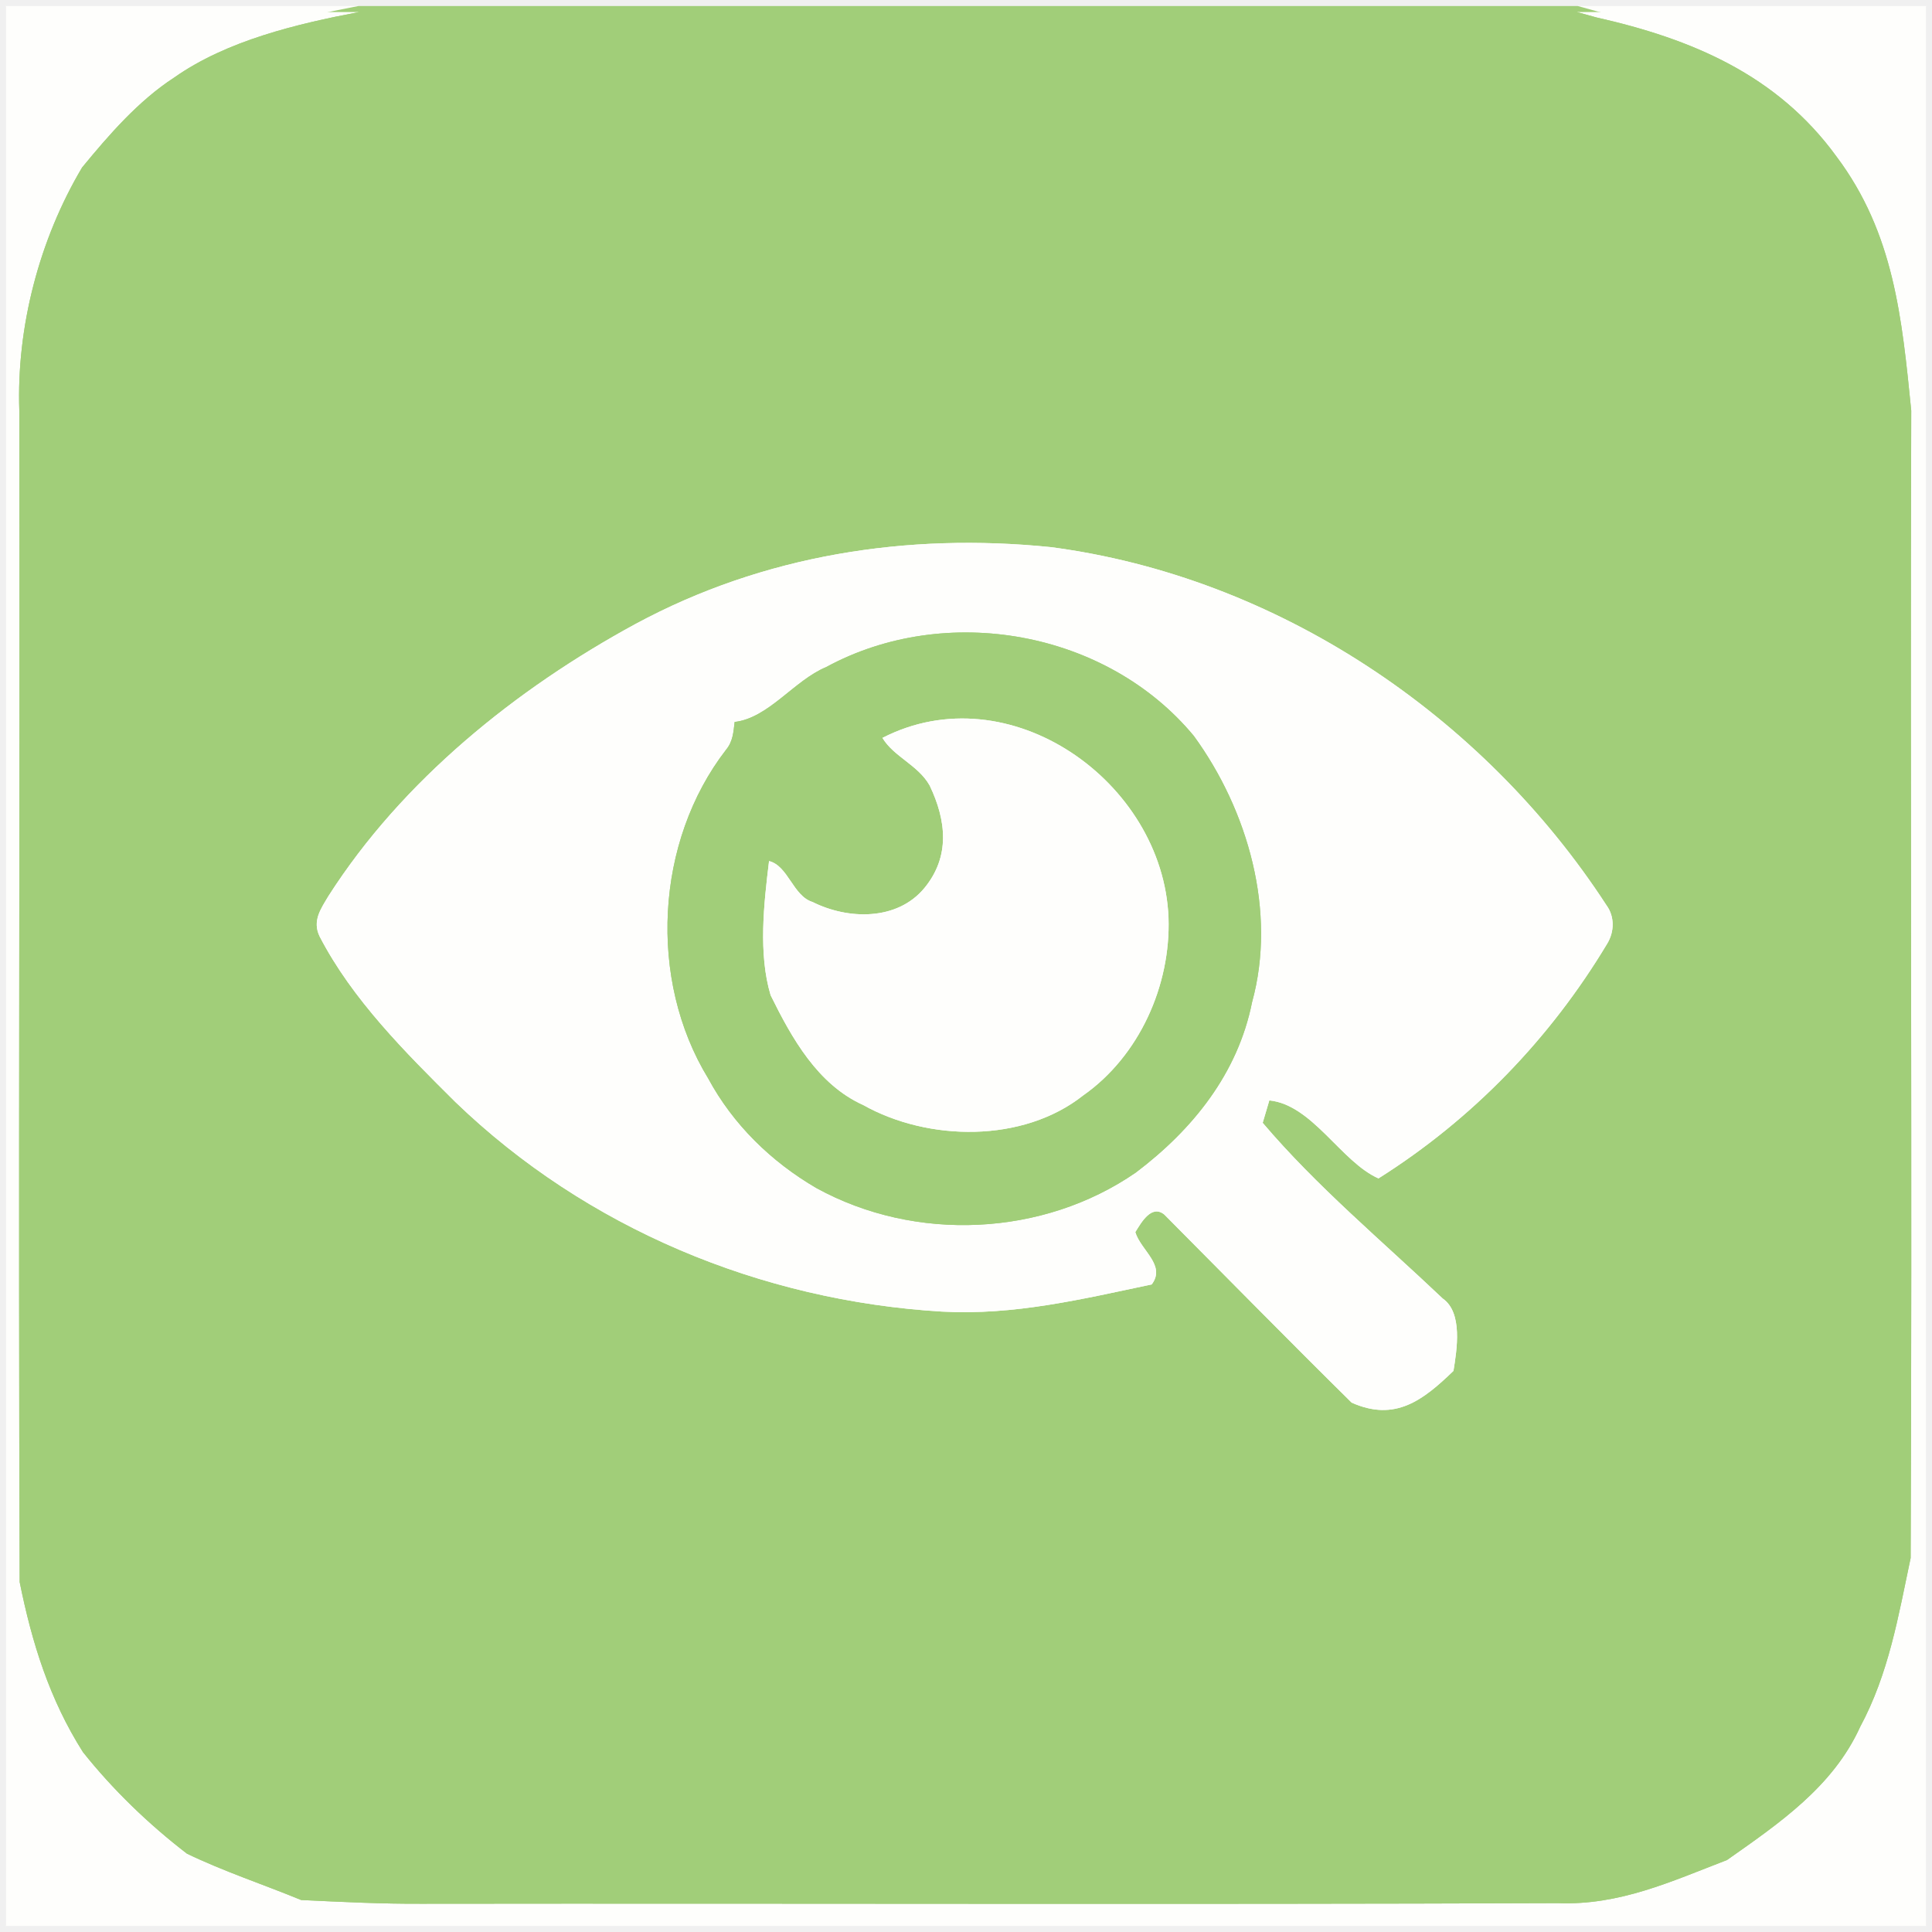
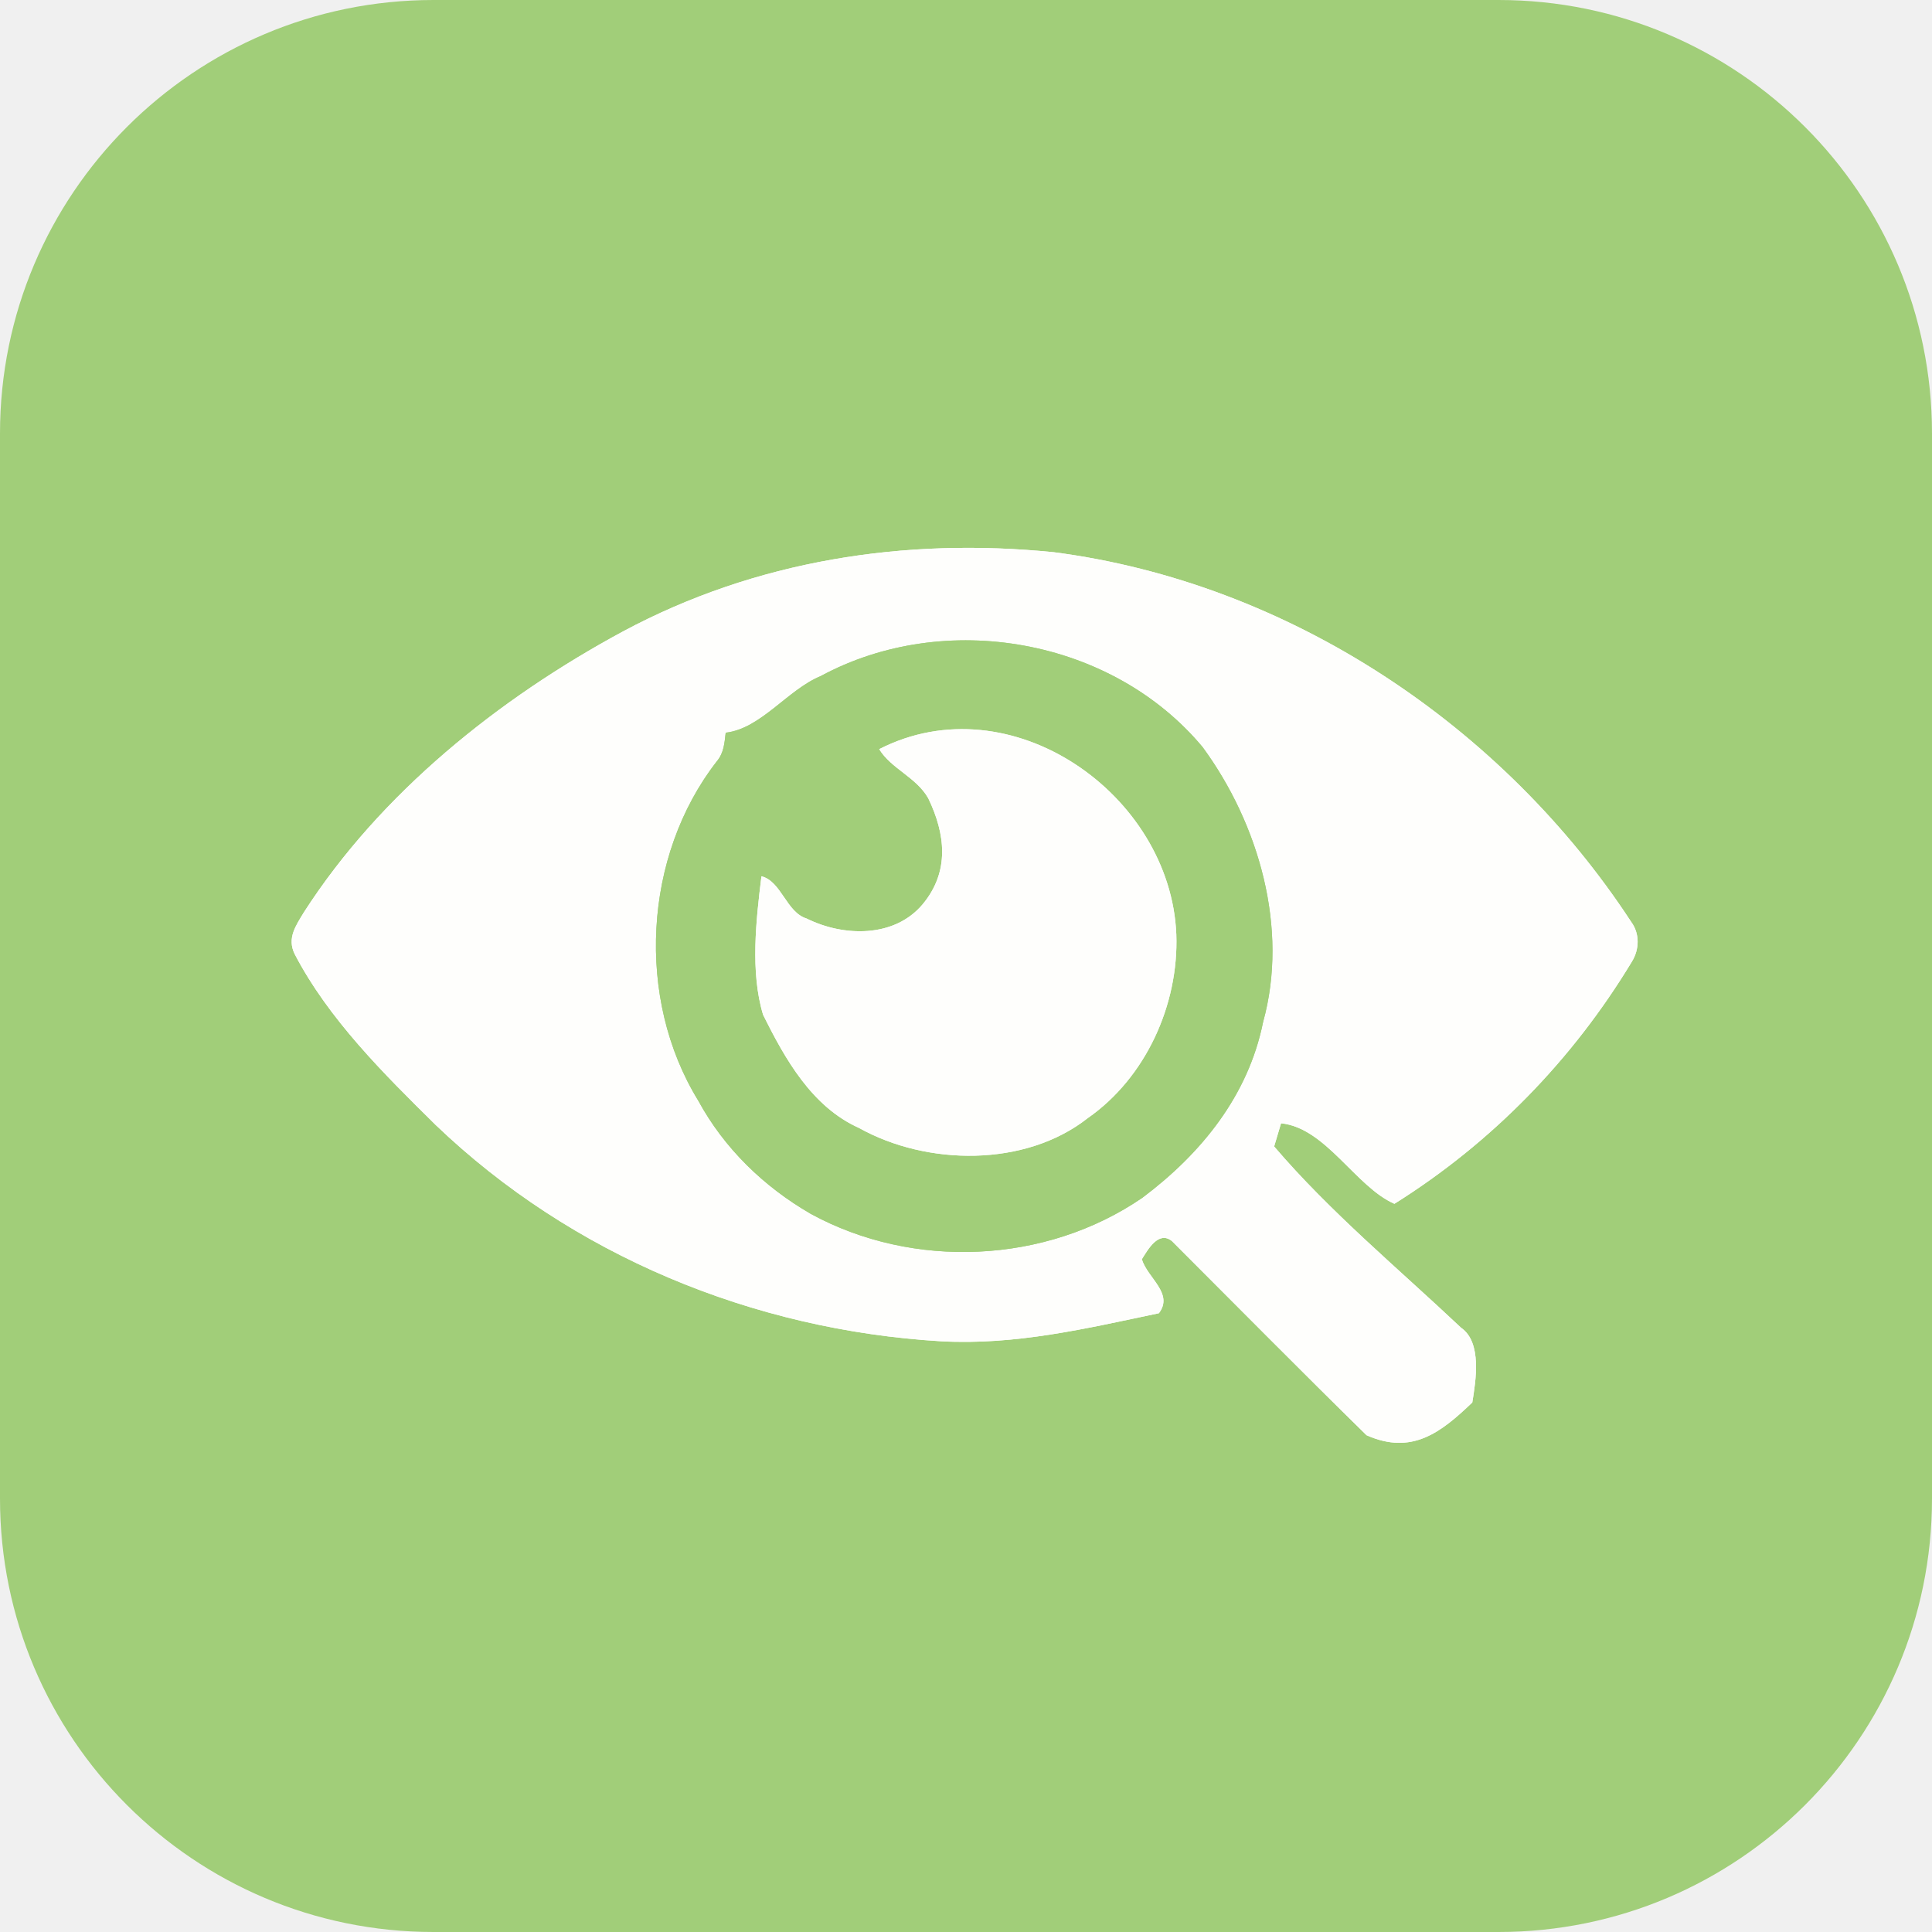
- <svg xmlns="http://www.w3.org/2000/svg" width="160px" height="160px" viewBox="0 0 160 160" version="1.1">
+ <svg xmlns="http://www.w3.org/2000/svg" xmlns:xlink="http://www.w3.org/1999/xlink" width="156px" height="156px" viewBox="0 0 156 156" version="1.1">
+   <defs>
+     <rect id="path-1" x="0" y="0" width="156" height="156" rx="35" />
+   </defs>
  <g id="Page-1" stroke="none" stroke-width="1" fill="none" fill-rule="evenodd">
-     <g id="peek" transform="translate(1, 1)" fill-rule="nonzero">
-       <g id="Group" fill="#000000">
-         <g id="p0-link" stroke="#FEFEFC">
-           <path d="M0,0 L28.72,0 C23.6,0.98 17.79,2.35 13.43,5.42 C10.47,7.34 8.02,10.17 5.8,12.87 C2.26,18.82 0.36,26.08 0.6,33 C0.66,65.35 0.51,97.67 0.63,130.02 C1.64,135.03 3.09,139.72 5.87,144.1 C8.36,147.23 11.31,150.07 14.48,152.51 C17.52,153.98 20.81,155.06 23.94,156.35 C27.29,156.51 30.65,156.68 34,156.66 C65.33,156.62 96.68,156.73 128.01,156.61 C133.11,156.81 137.39,154.82 142.02,153.04 C146.34,150 150.8,146.97 153.05,142.01 C155.42,137.6 156.21,132.86 157.23,128.03 C157.37,96.38 157.18,64.65 157.28,33 C156.51,25.35 155.86,18.31 151.08,11.95 C146.17,5.2 139.1,2.22 131.19,0.44 L129.6,0 L158,0 L158,158 L0,158 L0,0 Z" id="p0" />
-         </g>
-         <g id="p1-link" transform="translate(0.579724, 0)" stroke="#A1CE79">
-           <path d="M28.14,0 L129.02,0 L130.61,0.44 C138.52,2.22 145.59,5.2 150.5,11.95 C155.28,18.31 155.93,25.35 156.7,33 C156.6,64.65 156.79,96.38 156.65,128.03 C155.63,132.86 154.84,137.6 152.47,142.01 C150.22,146.97 145.76,150 141.44,153.04 C136.81,154.82 132.53,156.81 127.43,156.61 C96.1,156.73 64.75,156.62 33.42,156.66 C30.07,156.68 26.71,156.51 23.36,156.35 C20.23,155.06 16.94,153.98 13.9,152.51 C10.73,150.07 7.78,147.23 5.29,144.1 C2.51,139.72 1.06,135.03 0.05,130.02 C-0.07,97.67 0.08,65.35 0.02,33 C-0.22,26.08 1.68,18.82 5.22,12.87 C7.44,10.17 9.89,7.34 12.85,5.42 C17.21,2.35 23.02,0.98 28.14,0 Z M92.44,101.04 C92.92,100.27 93.77,98.72 94.84,99.58 C99.99,104.76 105.17,110.04 110.36,115.16 C113.97,116.77 116.28,114.95 118.79,112.53 C119.07,110.79 119.58,107.71 117.9,106.54 C112.91,101.8 107.45,97.25 102.99,91.99 L103.54,90.13 C107.11,90.49 109.49,95.23 112.58,96.59 C120.35,91.69 126.8,85.02 131.52,77.15 C132.12,76.17 132.15,74.91 131.46,73.97 C121.22,58.22 104.16,46.76 85.43,44.31 C73.55,43.1 61.64,44.96 51.06,50.67 C41.17,56.04 31.73,63.64 25.62,73.21 C24.98,74.28 24.27,75.27 24.89,76.55 C27.59,81.77 32,86.16 36.14,90.27 C46.99,100.72 61.43,106.72 76.42,107.62 C82.41,107.95 88.01,106.59 93.8,105.37 C95,103.78 92.9,102.56 92.44,101.04 Z" id="p1" />
-         </g>
-         <g id="p2-link" transform="translate(25.2311, 43.95808)" stroke="#FEFEFC">
-           <path d="M60.779,0.352 C79.509,2.802 96.569,14.262 106.809,30.012 C107.499,30.952 107.469,32.212 106.869,33.192 C102.149,41.062 95.699,47.732 87.929,52.632 C84.839,51.272 82.459,46.532 78.889,46.172 L78.339,48.032 C82.799,53.292 88.259,57.842 93.249,62.582 C94.929,63.752 94.419,66.832 94.139,68.572 C91.629,70.992 89.319,72.812 85.709,71.202 C80.519,66.082 75.339,60.802 70.189,55.622 C69.119,54.762 68.269,56.312 67.789,57.082 C68.249,58.602 70.349,59.822 69.149,61.412 C63.359,62.632 57.759,63.992 51.769,63.662 C36.779,62.762 22.339,56.762 11.489,46.312 C7.349,42.202 2.939,37.812 0.239,32.592 C-0.381,31.312 0.329,30.322 0.969,29.252 C7.079,19.682 16.519,12.082 26.409,6.712 C36.989,1.002 48.899,-0.858 60.779,0.352 Z M34.609,14.832 C34.509,15.672 34.469,16.442 33.899,17.132 C28.029,24.722 27.419,36.172 32.419,44.352 C34.479,48.172 37.639,51.252 41.379,53.432 C49.559,57.932 60.139,57.462 67.839,52.142 C72.549,48.582 76.279,43.942 77.459,38.042 C79.519,30.552 77.129,22.152 72.639,15.992 C65.409,7.262 52.089,4.902 42.179,10.292 C39.549,11.382 37.419,14.512 34.609,14.832 Z" id="p2" />
-         </g>
-         <g id="p3-link" transform="translate(54.27611, 51.3776)" stroke="#A1CE79">
-           <path d="M43.594,8.572 C48.084,14.732 50.474,23.132 48.414,30.622 C47.234,36.522 43.504,41.162 38.794,44.722 C31.094,50.042 20.514,50.512 12.334,46.012 C8.594,43.832 5.434,40.752 3.374,36.932 C-1.626,28.752 -1.016,17.302 4.854,9.712 C5.424,9.022 5.464,8.252 5.564,7.412 C8.374,7.092 10.504,3.962 13.134,2.872 C23.044,-2.518 36.364,-0.158 43.594,8.572 Z M17.804,8.732 C18.754,10.302 20.764,10.982 21.714,12.672 C23.094,15.552 23.434,18.552 21.274,21.172 C19.014,23.892 14.954,23.792 12.014,22.322 C10.394,21.822 10.004,19.332 8.414,18.932 C7.984,22.452 7.514,26.612 8.544,30.042 C10.294,33.592 12.434,37.432 16.204,39.132 C21.604,42.162 29.444,42.282 34.424,38.342 C39.074,35.082 41.694,29.222 41.494,23.602 C41.044,12.362 28.304,3.332 17.804,8.732 Z" id="p3" />
-         </g>
-         <g id="p4-link" transform="translate(62.20036, 58.50299)" stroke="#FEFEFC">
-           <path d="M33.57,16.477 C33.77,22.097 31.15,27.957 26.5,31.217 C21.52,35.157 13.68,35.037 8.28,32.007 C4.51,30.307 2.37,26.467 0.62,22.917 C-0.41,19.487 0.06,15.327 0.49,11.807 C2.08,12.207 2.47,14.697 4.09,15.197 C7.03,16.667 11.09,16.767 13.35,14.047 C15.51,11.427 15.17,8.427 13.79,5.547 C12.84,3.857 10.83,3.177 9.88,1.607 C20.38,-3.793 33.12,5.237 33.57,16.477 Z" id="p4" />
-         </g>
-       </g>
-       <g id="Group">
-         <g id="p0-link" fill="#FEFEFC">
-           <path d="M0,0 L28.72,0 C23.6,0.98 17.79,2.35 13.43,5.42 C10.47,7.34 8.02,10.17 5.8,12.87 C2.26,18.82 0.36,26.08 0.6,33 C0.66,65.35 0.51,97.67 0.63,130.02 C1.64,135.03 3.09,139.72 5.87,144.1 C8.36,147.23 11.31,150.07 14.48,152.51 C17.52,153.98 20.81,155.06 23.94,156.35 C27.29,156.51 30.65,156.68 34,156.66 C65.33,156.62 96.68,156.73 128.01,156.61 C133.11,156.81 137.39,154.82 142.02,153.04 C146.34,150 150.8,146.97 153.05,142.01 C155.42,137.6 156.21,132.86 157.23,128.03 C157.37,96.38 157.18,64.65 157.28,33 C156.51,25.35 155.86,18.31 151.08,11.95 C146.17,5.2 139.1,2.22 131.19,0.44 L129.6,0 L158,0 L158,158 L0,158 L0,0 Z" id="p0" />
-         </g>
-         <g id="p1-link" transform="translate(0.579724, 0)" fill="#A1CE79">
-           <path d="M28.14,0 L129.02,0 L130.61,0.44 C138.52,2.22 145.59,5.2 150.5,11.95 C155.28,18.31 155.93,25.35 156.7,33 C156.6,64.65 156.79,96.38 156.65,128.03 C155.63,132.86 154.84,137.6 152.47,142.01 C150.22,146.97 145.76,150 141.44,153.04 C136.81,154.82 132.53,156.81 127.43,156.61 C96.1,156.73 64.75,156.62 33.42,156.66 C30.07,156.68 26.71,156.51 23.36,156.35 C20.23,155.06 16.94,153.98 13.9,152.51 C10.73,150.07 7.78,147.23 5.29,144.1 C2.51,139.72 1.06,135.03 0.05,130.02 C-0.07,97.67 0.08,65.35 0.02,33 C-0.22,26.08 1.68,18.82 5.22,12.87 C7.44,10.17 9.89,7.34 12.85,5.42 C17.21,2.35 23.02,0.98 28.14,0 Z M92.44,101.04 C92.92,100.27 93.77,98.72 94.84,99.58 C99.99,104.76 105.17,110.04 110.36,115.16 C113.97,116.77 116.28,114.95 118.79,112.53 C119.07,110.79 119.58,107.71 117.9,106.54 C112.91,101.8 107.45,97.25 102.99,91.99 L103.54,90.13 C107.11,90.49 109.49,95.23 112.58,96.59 C120.35,91.69 126.8,85.02 131.52,77.15 C132.12,76.17 132.15,74.91 131.46,73.97 C121.22,58.22 104.16,46.76 85.43,44.31 C73.55,43.1 61.64,44.96 51.06,50.67 C41.17,56.04 31.73,63.64 25.62,73.21 C24.98,74.28 24.27,75.27 24.89,76.55 C27.59,81.77 32,86.16 36.14,90.27 C46.99,100.72 61.43,106.72 76.42,107.62 C82.41,107.95 88.01,106.59 93.8,105.37 C95,103.78 92.9,102.56 92.44,101.04 Z" id="p1" />
-         </g>
-         <g id="p2-link" transform="translate(25.2311, 43.95808)" fill="#FEFEFC">
-           <path d="M60.779,0.352 C79.509,2.802 96.569,14.262 106.809,30.012 C107.499,30.952 107.469,32.212 106.869,33.192 C102.149,41.062 95.699,47.732 87.929,52.632 C84.839,51.272 82.459,46.532 78.889,46.172 L78.339,48.032 C82.799,53.292 88.259,57.842 93.249,62.582 C94.929,63.752 94.419,66.832 94.139,68.572 C91.629,70.992 89.319,72.812 85.709,71.202 C80.519,66.082 75.339,60.802 70.189,55.622 C69.119,54.762 68.269,56.312 67.789,57.082 C68.249,58.602 70.349,59.822 69.149,61.412 C63.359,62.632 57.759,63.992 51.769,63.662 C36.779,62.762 22.339,56.762 11.489,46.312 C7.349,42.202 2.939,37.812 0.239,32.592 C-0.381,31.312 0.329,30.322 0.969,29.252 C7.079,19.682 16.519,12.082 26.409,6.712 C36.989,1.002 48.899,-0.858 60.779,0.352 Z M34.609,14.832 C34.509,15.672 34.469,16.442 33.899,17.132 C28.029,24.722 27.419,36.172 32.419,44.352 C34.479,48.172 37.639,51.252 41.379,53.432 C49.559,57.932 60.139,57.462 67.839,52.142 C72.549,48.582 76.279,43.942 77.459,38.042 C79.519,30.552 77.129,22.152 72.639,15.992 C65.409,7.262 52.089,4.902 42.179,10.292 C39.549,11.382 37.419,14.512 34.609,14.832 Z" id="p2" />
-         </g>
-         <g id="p3-link" transform="translate(54.27611, 51.3776)" fill="#A1CE79">
-           <path d="M43.594,8.572 C48.084,14.732 50.474,23.132 48.414,30.622 C47.234,36.522 43.504,41.162 38.794,44.722 C31.094,50.042 20.514,50.512 12.334,46.012 C8.594,43.832 5.434,40.752 3.374,36.932 C-1.626,28.752 -1.016,17.302 4.854,9.712 C5.424,9.022 5.464,8.252 5.564,7.412 C8.374,7.092 10.504,3.962 13.134,2.872 C23.044,-2.518 36.364,-0.158 43.594,8.572 Z M17.804,8.732 C18.754,10.302 20.764,10.982 21.714,12.672 C23.094,15.552 23.434,18.552 21.274,21.172 C19.014,23.892 14.954,23.792 12.014,22.322 C10.394,21.822 10.004,19.332 8.414,18.932 C7.984,22.452 7.514,26.612 8.544,30.042 C10.294,33.592 12.434,37.432 16.204,39.132 C21.604,42.162 29.444,42.282 34.424,38.342 C39.074,35.082 41.694,29.222 41.494,23.602 C41.044,12.362 28.304,3.332 17.804,8.732 Z" id="p3" />
-         </g>
-         <g id="p4-link" transform="translate(62.20036, 58.50299)" fill="#FEFEFC">
-           <path d="M33.57,16.477 C33.77,22.097 31.15,27.957 26.5,31.217 C21.52,35.157 13.68,35.037 8.28,32.007 C4.51,30.307 2.37,26.467 0.62,22.917 C-0.41,19.487 0.06,15.327 0.49,11.807 C2.08,12.207 2.47,14.697 4.09,15.197 C7.03,16.667 11.09,16.767 13.35,14.047 C15.51,11.427 15.17,8.427 13.79,5.547 C12.84,3.857 10.83,3.177 9.88,1.607 C20.38,-3.793 33.12,5.237 33.57,16.477 Z" id="p4" />
+     <g id="Group-2">
+       <mask id="mask-2" fill="white">
+         <use xlink:href="#path-1" />
+       </mask>
+       <g id="Rectangle" />
+       <g id="icon" mask="url(#mask-2)">
+         <g transform="translate(-2, 0)" id="Group">
+           <g>
+             <g id="p0-link" fill="#000000" fill-rule="nonzero" stroke="#FEFEFC">
+               <path d="M0,0 L29.084,0 C23.899,0.986 18.015,2.365 13.6,5.454 C10.603,7.386 8.122,10.234 5.873,12.951 C2.289,18.939 0.365,26.245 0.608,33.209 C0.668,65.764 0.516,98.288 0.638,130.843 C1.661,135.885 3.129,140.604 5.944,145.012 C8.466,148.162 11.453,151.02 14.663,153.475 C17.742,154.955 21.073,156.041 24.243,157.34 C27.635,157.501 31.038,157.672 34.43,157.652 C66.157,157.611 97.904,157.722 129.63,157.601 C134.795,157.802 139.129,155.8 143.818,154.009 C148.192,150.949 152.709,147.9 154.987,142.909 C157.387,138.471 158.187,133.701 159.22,128.84 C159.362,96.99 159.17,65.059 159.271,33.209 C158.491,25.51 157.833,18.426 152.992,12.026 C148.02,5.233 140.861,2.234 132.851,0.443 L131.241,0 L160,0 L160,159 L0,159 L0,0 Z" id="p0" />
+             </g>
+             <g id="p1-link" transform="translate(0.587062, 0)" fill="#000000" fill-rule="nonzero" stroke="#A1CE79">
+               <path d="M28.496,0 L130.653,0 L132.264,0.443 C140.274,2.234 147.433,5.233 152.405,12.026 C157.246,18.426 157.904,25.51 158.684,33.209 C158.583,65.059 158.775,96.99 158.633,128.84 C157.6,133.701 156.8,138.471 154.4,142.909 C152.122,147.9 147.605,150.949 143.231,154.009 C138.542,155.8 134.208,157.802 129.043,157.601 C97.317,157.722 65.57,157.611 33.843,157.652 C30.451,157.672 27.048,157.501 23.656,157.34 C20.486,156.041 17.155,154.955 14.076,153.475 C10.866,151.02 7.879,148.162 5.357,145.012 C2.542,140.604 1.074,135.885 0.051,130.843 C-0.071,98.288 0.081,65.764 0.021,33.209 C-0.223,26.245 1.702,18.939 5.286,12.951 C7.534,10.234 10.015,7.386 13.013,5.454 C17.428,2.365 23.312,0.986 28.496,0 Z M93.61,101.679 C94.096,100.905 94.957,99.345 96.041,100.21 C101.256,105.423 106.502,110.736 111.757,115.889 C115.413,117.509 117.752,115.678 120.294,113.242 C120.577,111.491 121.094,108.392 119.393,107.214 C114.34,102.444 108.81,97.866 104.294,92.572 L104.851,90.7 C108.466,91.063 110.876,95.833 114.005,97.201 C121.874,92.27 128.405,85.558 133.185,77.638 C133.793,76.652 133.823,75.384 133.124,74.438 C122.755,58.588 105.479,47.056 86.512,44.59 C74.481,43.373 62.421,45.245 51.707,50.991 C41.691,56.395 32.132,64.043 25.945,73.673 C25.296,74.75 24.577,75.746 25.205,77.034 C27.94,82.288 32.405,86.705 36.598,90.841 C47.585,101.357 62.208,107.395 77.388,108.301 C83.453,108.633 89.124,107.265 94.988,106.037 C96.203,104.437 94.076,103.209 93.61,101.679 Z" id="p1" />
+             </g>
+             <g id="p2-link" transform="translate(25.55048, 44.23629)" fill="#000000" fill-rule="nonzero" stroke="#FEFEFC">
+               <path d="M61.548,0.354 C80.515,2.82 97.791,14.352 108.161,30.202 C108.86,31.148 108.829,32.416 108.222,33.402 C103.442,41.322 96.91,48.034 89.042,52.965 C85.913,51.596 83.503,46.826 79.887,46.464 L79.331,48.336 C83.847,53.629 89.376,58.208 94.429,62.978 C96.131,64.155 95.614,67.255 95.331,69.006 C92.789,71.441 90.45,73.273 86.794,71.653 C81.538,66.5 76.293,61.187 71.077,55.974 C69.994,55.109 69.133,56.668 68.647,57.443 C69.113,58.973 71.239,60.201 70.024,61.801 C64.161,63.028 58.49,64.397 52.424,64.065 C37.244,63.159 22.622,57.121 11.634,46.605 C7.442,42.469 2.976,38.051 0.242,32.798 C-0.386,31.51 0.333,30.514 0.981,29.437 C7.169,19.806 16.728,12.158 26.743,6.754 C37.457,1.008 49.518,-0.864 61.548,0.354 Z M35.047,14.926 C34.946,15.771 34.905,16.546 34.328,17.24 C28.384,24.878 27.766,36.401 32.829,44.633 C34.915,48.477 38.115,51.576 41.903,53.77 C50.186,58.299 60.9,57.826 68.698,52.472 C73.467,48.889 77.244,44.22 78.439,38.283 C80.525,30.745 78.105,22.292 73.558,16.093 C66.237,7.308 52.748,4.933 42.713,10.357 C40.05,11.454 37.893,14.604 35.047,14.926 Z" id="p2" />
+             </g>
+             <g id="p3-link" transform="translate(54.96315, 51.70278)" fill="#000000" fill-rule="nonzero" stroke="#A1CE79">
+               <path d="M44.146,8.627 C48.693,14.826 51.113,23.279 49.027,30.816 C47.832,36.754 44.055,41.423 39.285,45.005 C31.487,50.359 20.774,50.832 12.49,46.304 C8.703,44.11 5.503,41.01 3.417,37.166 C-1.647,28.934 -1.029,17.412 4.915,9.774 C5.493,9.08 5.533,8.305 5.634,7.459 C8.48,7.137 10.637,3.987 13.3,2.891 C23.336,-2.534 36.824,-0.159 44.146,8.627 Z M18.029,8.788 C18.991,10.368 21.027,11.052 21.989,12.753 C23.386,15.651 23.731,18.67 21.543,21.306 C19.255,24.044 15.143,23.943 12.166,22.464 C10.525,21.961 10.131,19.455 8.52,19.052 C8.085,22.595 7.609,26.781 8.652,30.233 C10.424,33.805 12.591,37.669 16.409,39.38 C21.877,42.429 29.817,42.55 34.86,38.585 C39.568,35.304 42.222,29.407 42.019,23.752 C41.563,12.441 28.662,3.353 18.029,8.788 Z" id="p3" />
+             </g>
+             <g id="p4-link" transform="translate(62.9877, 58.87326)" fill="#000000" fill-rule="nonzero" stroke="#FEFEFC">
+               <path d="M33.995,16.581 C34.197,22.237 31.544,28.134 26.835,31.415 C21.792,35.38 13.853,35.259 8.384,32.21 C4.567,30.499 2.4,26.635 0.627,23.062 C-0.416,19.61 0.06,15.424 0.496,11.882 C2.106,12.284 2.501,14.79 4.141,15.293 C7.119,16.773 11.23,16.873 13.519,14.136 C15.706,11.499 15.362,8.48 13.964,5.582 C13.002,3.881 10.967,3.197 10.005,1.617 C20.638,-3.817 33.539,5.27 33.995,16.581 Z" id="p4" />
+             </g>
+           </g>
+           <g>
+             <g id="p0-link" fill="#FEFEFC" fill-rule="nonzero">
+               <path d="M0,0 L29.084,0 C23.899,0.986 18.015,2.365 13.6,5.454 C10.603,7.386 8.122,10.234 5.873,12.951 C2.289,18.939 0.365,26.245 0.608,33.209 C0.668,65.764 0.516,98.288 0.638,130.843 C1.661,135.885 3.129,140.604 5.944,145.012 C8.466,148.162 11.453,151.02 14.663,153.475 C17.742,154.955 21.073,156.041 24.243,157.34 C27.635,157.501 31.038,157.672 34.43,157.652 C66.157,157.611 97.904,157.722 129.63,157.601 C134.795,157.802 139.129,155.8 143.818,154.009 C148.192,150.949 152.709,147.9 154.987,142.909 C157.387,138.471 158.187,133.701 159.22,128.84 C159.362,96.99 159.17,65.059 159.271,33.209 C158.491,25.51 157.833,18.426 152.992,12.026 C148.02,5.233 140.861,2.234 132.851,0.443 L131.241,0 L160,0 L160,159 L0,159 L0,0 Z" id="p0" />
+             </g>
+             <g id="p1-link" transform="translate(0.587062, 0)" fill="#A1CE79" fill-rule="nonzero">
+               <path d="M28.496,0 L130.653,0 L132.264,0.443 C140.274,2.234 147.433,5.233 152.405,12.026 C157.246,18.426 157.904,25.51 158.684,33.209 C158.583,65.059 158.775,96.99 158.633,128.84 C157.6,133.701 156.8,138.471 154.4,142.909 C152.122,147.9 147.605,150.949 143.231,154.009 C138.542,155.8 134.208,157.802 129.043,157.601 C97.317,157.722 65.57,157.611 33.843,157.652 C30.451,157.672 27.048,157.501 23.656,157.34 C20.486,156.041 17.155,154.955 14.076,153.475 C10.866,151.02 7.879,148.162 5.357,145.012 C2.542,140.604 1.074,135.885 0.051,130.843 C-0.071,98.288 0.081,65.764 0.021,33.209 C-0.223,26.245 1.702,18.939 5.286,12.951 C7.534,10.234 10.015,7.386 13.013,5.454 C17.428,2.365 23.312,0.986 28.496,0 Z M93.61,101.679 C94.096,100.905 94.957,99.345 96.041,100.21 C101.256,105.423 106.502,110.736 111.757,115.889 C115.413,117.509 117.752,115.678 120.294,113.242 C120.577,111.491 121.094,108.392 119.393,107.214 C114.34,102.444 108.81,97.866 104.294,92.572 L104.851,90.7 C108.466,91.063 110.876,95.833 114.005,97.201 C121.874,92.27 128.405,85.558 133.185,77.638 C133.793,76.652 133.823,75.384 133.124,74.438 C122.755,58.588 105.479,47.056 86.512,44.59 C74.481,43.373 62.421,45.245 51.707,50.991 C41.691,56.395 32.132,64.043 25.945,73.673 C25.296,74.75 24.577,75.746 25.205,77.034 C27.94,82.288 32.405,86.705 36.598,90.841 C47.585,101.357 62.208,107.395 77.388,108.301 C83.453,108.633 89.124,107.265 94.988,106.037 C96.203,104.437 94.076,103.209 93.61,101.679 Z" id="p1" />
+             </g>
+             <g id="p2-link" transform="translate(25.55048, 44.23629)" fill="#FEFEFC" fill-rule="nonzero">
+               <path d="M61.548,0.354 C80.515,2.82 97.791,14.352 108.161,30.202 C108.86,31.148 108.829,32.416 108.222,33.402 C103.442,41.322 96.91,48.034 89.042,52.965 C85.913,51.596 83.503,46.826 79.887,46.464 L79.331,48.336 C83.847,53.629 89.376,58.208 94.429,62.978 C96.131,64.155 95.614,67.255 95.331,69.006 C92.789,71.441 90.45,73.273 86.794,71.653 C81.538,66.5 76.293,61.187 71.077,55.974 C69.994,55.109 69.133,56.668 68.647,57.443 C69.113,58.973 71.239,60.201 70.024,61.801 C64.161,63.028 58.49,64.397 52.424,64.065 C37.244,63.159 22.622,57.121 11.634,46.605 C7.442,42.469 2.976,38.051 0.242,32.798 C-0.386,31.51 0.333,30.514 0.981,29.437 C7.169,19.806 16.728,12.158 26.743,6.754 C37.457,1.008 49.518,-0.864 61.548,0.354 Z M35.047,14.926 C34.946,15.771 34.905,16.546 34.328,17.24 C28.384,24.878 27.766,36.401 32.829,44.633 C34.915,48.477 38.115,51.576 41.903,53.77 C50.186,58.299 60.9,57.826 68.698,52.472 C73.467,48.889 77.244,44.22 78.439,38.283 C80.525,30.745 78.105,22.292 73.558,16.093 C66.237,7.308 52.748,4.933 42.713,10.357 C40.05,11.454 37.893,14.604 35.047,14.926 Z" id="p2" />
+             </g>
+             <g id="p3-link" transform="translate(54.96315, 51.70278)" fill="#A1CE79" fill-rule="nonzero">
+               <path d="M44.146,8.627 C48.693,14.826 51.113,23.279 49.027,30.816 C47.832,36.754 44.055,41.423 39.285,45.005 C31.487,50.359 20.774,50.832 12.49,46.304 C8.703,44.11 5.503,41.01 3.417,37.166 C-1.647,28.934 -1.029,17.412 4.915,9.774 C5.493,9.08 5.533,8.305 5.634,7.459 C8.48,7.137 10.637,3.987 13.3,2.891 C23.336,-2.534 36.824,-0.159 44.146,8.627 Z M18.029,8.788 C18.991,10.368 21.027,11.052 21.989,12.753 C23.386,15.651 23.731,18.67 21.543,21.306 C19.255,24.044 15.143,23.943 12.166,22.464 C10.525,21.961 10.131,19.455 8.52,19.052 C8.085,22.595 7.609,26.781 8.652,30.233 C10.424,33.805 12.591,37.669 16.409,39.38 C21.877,42.429 29.817,42.55 34.86,38.585 C39.568,35.304 42.222,29.407 42.019,23.752 C41.563,12.441 28.662,3.353 18.029,8.788 Z" id="p3" />
+             </g>
+             <g id="p4-link" transform="translate(62.9877, 58.87326)" fill="#FEFEFC" fill-rule="nonzero">
+               <path d="M33.995,16.581 C34.197,22.237 31.544,28.134 26.835,31.415 C21.792,35.38 13.853,35.259 8.384,32.21 C4.567,30.499 2.4,26.635 0.627,23.062 C-0.416,19.61 0.06,15.424 0.496,11.882 C2.106,12.284 2.501,14.79 4.141,15.293 C7.119,16.773 11.23,16.873 13.519,14.136 C15.706,11.499 15.362,8.48 13.964,5.582 C13.002,3.881 10.967,3.197 10.005,1.617 C20.638,-3.817 33.539,5.27 33.995,16.581 Z" id="p4" />
+             </g>
+           </g>
        </g>
      </g>
    </g>
  </g>
</svg>
